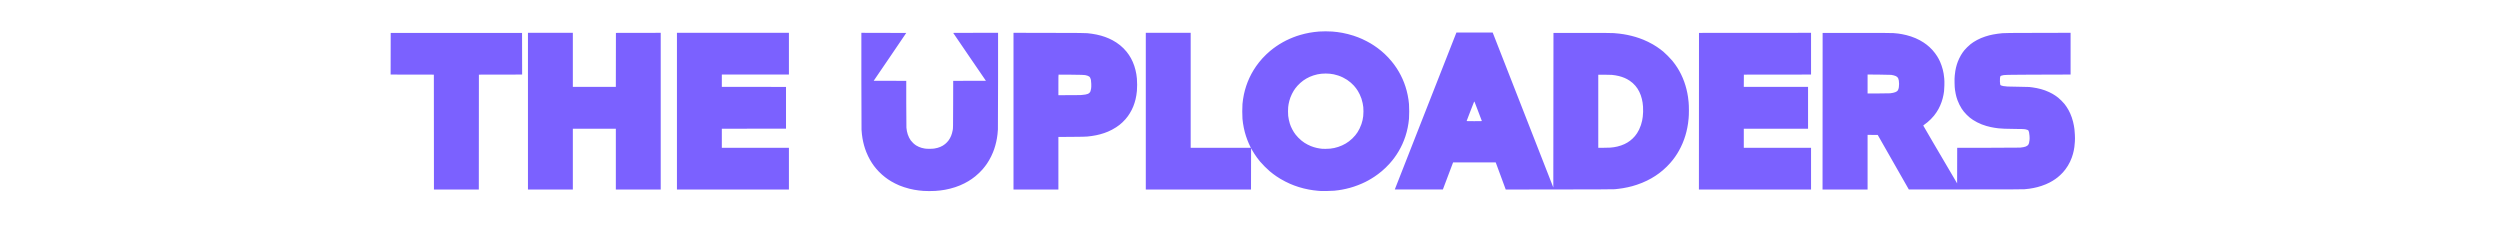
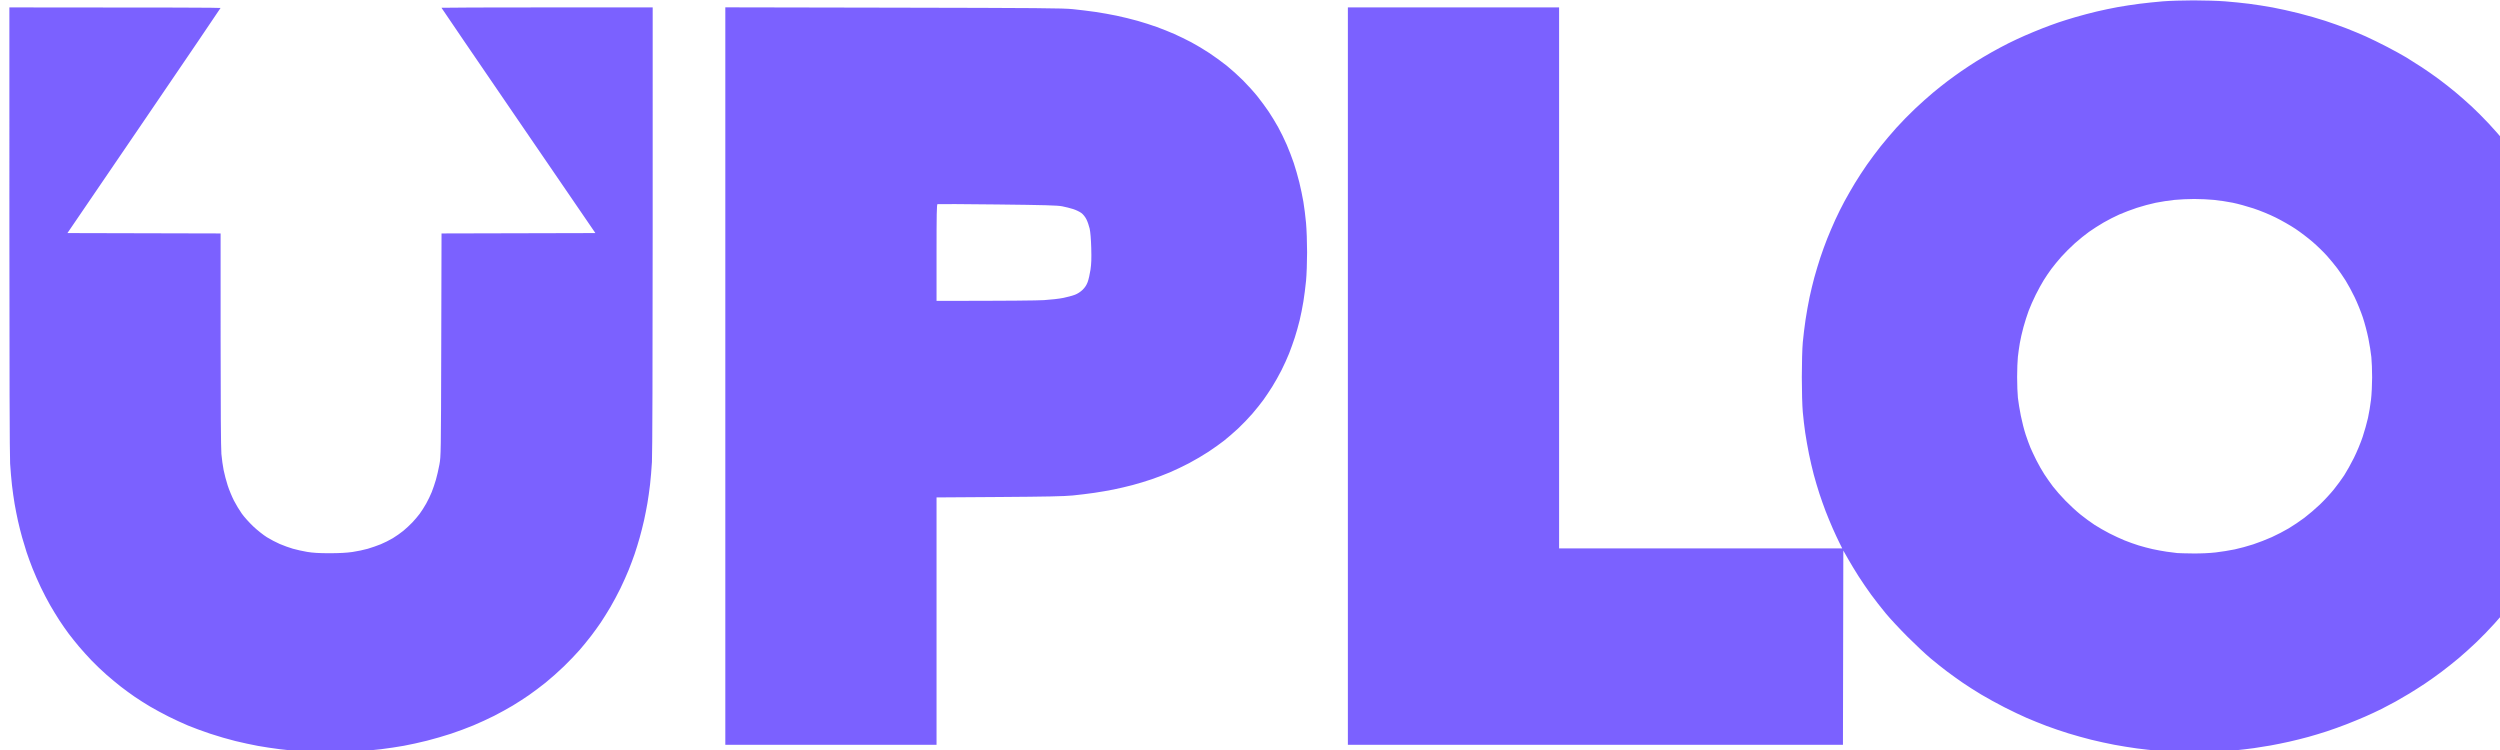
- <svg xmlns="http://www.w3.org/2000/svg" width="240" height="24" viewBox="0 -50 2750 400">
+ <svg xmlns="http://www.w3.org/2000/svg" width="100" height="24" viewBox="750 0 850 255" style="width: 100px !important; height: auto !important;">
  <path id="Shape" fill="#7b61ff" fill-rule="evenodd" stroke="none" d="M 753.189 2.52 C 808.846 2.52 824.997 2.605 824.988 2.709 C 824.979 2.813 813.261 20.076 798.949 41.071 L 772.926 79.244 L 798.966 79.308 L 825.005 79.372 L 825.008 115.34 C 825.009 138.048 825.107 152.422 825.272 154.331 C 825.416 155.994 825.761 158.483 826.041 159.864 C 826.32 161.244 826.937 163.577 827.413 165.049 C 827.889 166.521 828.842 168.831 829.53 170.183 C 830.218 171.535 831.438 173.553 832.24 174.668 C 833.042 175.784 834.792 177.73 836.127 178.994 C 837.463 180.257 839.529 181.898 840.719 182.64 C 841.909 183.381 843.892 184.423 845.126 184.955 C 846.361 185.487 848.359 186.209 849.568 186.56 C 850.777 186.91 852.974 187.399 854.45 187.646 C 856.383 187.969 858.507 188.094 862.047 188.094 C 865.34 188.094 867.917 187.954 869.859 187.67 C 871.453 187.436 873.777 186.948 875.025 186.584 C 876.272 186.221 878.256 185.531 879.434 185.053 C 880.612 184.574 882.466 183.645 883.554 182.989 C 884.642 182.332 886.256 181.199 887.14 180.471 C 888.025 179.742 889.387 178.475 890.168 177.655 C 890.949 176.835 892.077 175.511 892.674 174.712 C 893.272 173.913 894.272 172.346 894.898 171.228 C 895.523 170.111 896.375 168.346 896.789 167.307 C 897.204 166.268 897.839 164.397 898.201 163.15 C 898.563 161.902 899.099 159.578 899.393 157.984 C 899.919 155.131 899.928 154.508 900.024 117.23 L 900.12 79.372 L 926.277 79.308 L 952.433 79.244 L 926.265 41.005 C 911.873 19.973 900.097 2.71 900.097 2.642 C 900.097 2.575 916.256 2.52 936.005 2.52 L 971.914 2.52 L 971.91 77.669 C 971.908 123.769 971.811 154.467 971.659 157.083 C 971.523 159.428 971.233 162.886 971.015 164.768 C 970.797 166.649 970.395 169.493 970.121 171.087 C 969.847 172.68 969.335 175.288 968.982 176.882 C 968.63 178.476 967.958 181.14 967.49 182.803 C 967.022 184.466 966.252 186.961 965.78 188.346 C 965.307 189.732 964.395 192.173 963.752 193.771 C 963.109 195.368 961.841 198.198 960.935 200.059 C 960.029 201.921 958.482 204.809 957.497 206.478 C 956.511 208.146 955.057 210.476 954.265 211.654 C 953.473 212.831 952.002 214.869 950.995 216.182 C 949.989 217.495 948.233 219.649 947.093 220.97 C 945.952 222.29 943.558 224.788 941.772 226.522 C 939.986 228.255 937.158 230.768 935.488 232.105 C 933.817 233.443 931.265 235.357 929.818 236.358 C 928.37 237.36 925.898 238.956 924.324 239.905 C 922.75 240.854 919.91 242.418 918.012 243.381 C 916.115 244.343 912.924 245.812 910.921 246.645 C 908.918 247.478 905.521 248.742 903.373 249.454 C 901.225 250.165 897.54 251.236 895.183 251.833 C 892.827 252.429 889.256 253.214 887.246 253.576 C 885.236 253.938 881.778 254.456 879.56 254.727 C 877.343 254.999 873.658 255.339 871.371 255.484 C 869.084 255.629 864.662 255.731 861.543 255.711 C 858.425 255.692 854.399 255.578 852.598 255.459 C 850.796 255.339 847.493 255.016 845.259 254.742 C 843.024 254.467 839.622 253.955 837.699 253.604 C 835.776 253.253 832.341 252.512 830.066 251.957 C 827.79 251.402 823.929 250.281 821.484 249.465 C 819.04 248.649 815.639 247.396 813.926 246.681 C 812.213 245.965 809.244 244.594 807.327 243.634 C 805.41 242.674 802.566 241.134 801.005 240.212 C 799.445 239.29 797.091 237.795 795.775 236.89 C 794.458 235.985 792.36 234.451 791.113 233.483 C 789.866 232.514 787.654 230.679 786.199 229.406 C 784.744 228.133 782.476 225.967 781.159 224.594 C 779.843 223.221 777.908 221.08 776.861 219.836 C 775.813 218.592 774.267 216.663 773.425 215.549 C 772.583 214.435 771.157 212.394 770.257 211.014 C 769.356 209.633 767.904 207.257 767.03 205.732 C 766.155 204.208 764.73 201.475 763.863 199.658 C 762.995 197.842 761.729 194.951 761.048 193.233 C 760.367 191.515 759.46 189.033 759.032 187.717 C 758.605 186.4 757.919 184.132 757.508 182.677 C 757.098 181.222 756.471 178.728 756.116 177.134 C 755.761 175.54 755.245 172.932 754.971 171.339 C 754.696 169.745 754.295 166.91 754.079 165.039 C 753.864 163.169 753.576 159.824 753.439 157.606 C 753.285 155.112 753.19 124.774 753.19 78.047 L 753.189 2.52 Z M 1376.73 187.195 L 1376.603 253.228 L 1292.44 253.228 L 1208.277 253.228 L 1208.277 127.874 L 1208.277 2.52 L 1244.185 2.52 L 1280.094 2.52 L 1280.094 94.488 L 1280.094 186.457 L 1328.226 186.457 L 1376.358 186.457 L 1375.382 184.504 C 1374.844 183.43 1373.824 181.233 1373.114 179.623 C 1372.404 178.013 1371.327 175.405 1370.721 173.828 C 1370.115 172.251 1369.156 169.543 1368.589 167.811 C 1368.022 166.079 1367.165 163.187 1366.684 161.386 C 1366.203 159.584 1365.467 156.409 1365.046 154.331 C 1364.626 152.252 1364.056 149.02 1363.779 147.15 C 1363.502 145.279 1363.128 142.104 1362.948 140.094 C 1362.76 138.002 1362.619 132.942 1362.619 128.252 C 1362.619 123.558 1362.759 118.504 1362.948 116.409 C 1363.128 114.4 1363.552 110.921 1363.889 108.678 C 1364.226 106.436 1364.838 103.013 1365.249 101.072 C 1365.661 99.131 1366.395 96.091 1366.88 94.315 C 1367.366 92.539 1368.265 89.556 1368.879 87.685 C 1369.493 85.814 1370.562 82.866 1371.254 81.134 C 1371.947 79.402 1373.184 76.51 1374.005 74.709 C 1374.825 72.907 1376.244 70.06 1377.158 68.381 C 1378.073 66.702 1379.648 63.959 1380.659 62.285 C 1381.669 60.611 1383.511 57.789 1384.751 56.014 C 1385.991 54.24 1388.089 51.427 1389.412 49.764 C 1390.736 48.101 1393.143 45.265 1394.76 43.462 C 1396.377 41.658 1399.219 38.752 1401.075 37.004 C 1402.931 35.256 1405.64 32.832 1407.095 31.617 C 1408.55 30.402 1410.818 28.596 1412.135 27.602 C 1413.451 26.609 1415.606 25.053 1416.922 24.146 C 1418.239 23.238 1420.45 21.784 1421.836 20.915 C 1423.222 20.046 1425.66 18.602 1427.254 17.706 C 1428.848 16.81 1431.342 15.479 1432.798 14.747 C 1434.253 14.016 1436.804 12.824 1438.467 12.098 C 1440.13 11.372 1442.795 10.267 1444.389 9.643 C 1445.983 9.019 1448.421 8.121 1449.807 7.647 C 1451.193 7.174 1453.889 6.333 1455.798 5.779 C 1457.707 5.225 1460.882 4.388 1462.854 3.919 C 1464.825 3.45 1468.025 2.778 1469.966 2.425 C 1471.906 2.073 1475.251 1.56 1477.399 1.286 C 1479.547 1.013 1483.119 0.639 1485.337 0.457 C 1487.554 0.275 1492.26 0.126 1495.794 0.126 C 1499.328 0.126 1504.148 0.274 1506.504 0.455 C 1508.86 0.635 1512.545 1.008 1514.693 1.283 C 1516.841 1.558 1520.426 2.119 1522.66 2.529 C 1524.893 2.94 1528.932 3.835 1531.636 4.519 C 1534.34 5.202 1538.352 6.351 1540.553 7.072 C 1542.753 7.792 1546.085 8.979 1547.956 9.708 C 1549.827 10.437 1552.718 11.644 1554.381 12.391 C 1556.044 13.137 1559.304 14.735 1561.626 15.94 C 1563.947 17.146 1566.895 18.769 1568.177 19.548 C 1569.459 20.326 1571.812 21.818 1573.406 22.862 C 1575 23.907 1577.608 25.726 1579.202 26.906 C 1580.796 28.085 1583.347 30.092 1584.872 31.366 C 1586.396 32.64 1588.861 34.807 1590.35 36.18 C 1591.838 37.553 1594.432 40.151 1596.113 41.953 C 1597.795 43.754 1600.197 46.476 1601.451 48 C 1602.705 49.524 1604.669 52.036 1605.815 53.581 C 1606.961 55.126 1608.75 57.701 1609.79 59.303 C 1610.83 60.904 1612.348 63.382 1613.165 64.808 C 1613.981 66.235 1615.342 68.732 1616.189 70.357 C 1617.036 71.983 1618.341 74.704 1619.09 76.404 C 1619.838 78.105 1620.975 80.857 1621.616 82.52 C 1622.258 84.183 1623.233 86.961 1623.784 88.693 C 1624.335 90.425 1625.181 93.317 1625.665 95.118 C 1626.148 96.92 1626.887 100.094 1627.306 102.173 C 1627.725 104.252 1628.292 107.495 1628.564 109.38 C 1628.837 111.265 1629.21 114.44 1629.393 116.435 C 1629.587 118.552 1629.725 123.473 1629.725 128.252 C 1629.725 132.902 1629.586 137.965 1629.403 139.969 C 1629.225 141.909 1628.85 145.083 1628.57 147.024 C 1628.289 148.964 1627.724 152.195 1627.314 154.203 C 1626.904 156.212 1626.167 159.387 1625.677 161.258 C 1625.187 163.13 1624.322 166.079 1623.754 167.811 C 1623.186 169.543 1622.126 172.491 1621.398 174.362 C 1620.67 176.233 1619.484 179.068 1618.763 180.661 C 1618.041 182.255 1616.76 184.863 1615.916 186.457 C 1615.071 188.05 1613.685 190.545 1612.836 192 C 1611.987 193.455 1610.479 195.872 1609.485 197.37 C 1608.491 198.868 1606.864 201.193 1605.87 202.535 C 1604.875 203.878 1603.348 205.862 1602.475 206.944 C 1601.603 208.027 1599.635 210.316 1598.102 212.03 C 1596.569 213.745 1593.872 216.531 1592.109 218.221 C 1590.346 219.911 1587.599 222.391 1586.006 223.733 C 1584.412 225.074 1581.747 227.194 1580.084 228.443 C 1578.421 229.693 1575.869 231.506 1574.414 232.473 C 1572.959 233.441 1570.634 234.919 1569.249 235.759 C 1567.863 236.599 1565.708 237.853 1564.461 238.546 C 1563.213 239.24 1561.059 240.375 1559.673 241.069 C 1558.287 241.763 1555.792 242.924 1554.129 243.65 C 1552.466 244.375 1549.575 245.563 1547.704 246.29 C 1545.833 247.016 1542.884 248.076 1541.152 248.644 C 1539.42 249.212 1536.585 250.069 1534.852 250.547 C 1533.12 251.026 1530.172 251.761 1528.301 252.181 C 1526.43 252.602 1523.595 253.177 1522.001 253.461 C 1520.407 253.744 1517.856 254.152 1516.331 254.368 C 1514.807 254.584 1511.859 254.93 1509.78 255.137 C 1507.639 255.349 1502.503 255.551 1497.936 255.601 C 1493.501 255.649 1489.192 255.648 1488.361 255.598 C 1487.529 255.547 1485.375 255.384 1483.573 255.236 C 1481.771 255.087 1478.596 254.737 1476.517 254.458 C 1474.438 254.179 1470.98 253.62 1468.832 253.215 C 1466.684 252.811 1463.168 252.042 1461.02 251.507 C 1458.872 250.972 1455.357 249.992 1453.208 249.329 C 1451.06 248.667 1447.715 247.525 1445.775 246.793 C 1443.835 246.06 1440.83 244.848 1439.097 244.099 C 1437.365 243.351 1433.963 241.728 1431.538 240.493 C 1429.112 239.257 1425.54 237.295 1423.6 236.132 C 1421.66 234.968 1418.825 233.16 1417.3 232.113 C 1415.776 231.066 1413.395 229.357 1412.009 228.316 C 1410.623 227.274 1408.128 225.287 1406.465 223.899 C 1404.802 222.511 1401.279 219.216 1398.636 216.577 C 1395.994 213.939 1392.612 210.306 1391.121 208.504 C 1389.63 206.702 1387.4 203.842 1386.164 202.148 C 1384.929 200.454 1383.028 197.676 1381.94 195.975 C 1380.851 194.274 1379.234 191.602 1378.346 190.038 L 1376.73 187.195 Z M 69.297 253.228 L 69.17 69.417 L 34.584 69.353 L -0.002 69.29 L 0.062 35.968 L 0.126 2.646 L 105.205 2.646 L 210.283 2.646 L 210.347 35.968 L 210.411 69.29 L 175.825 69.353 L 141.239 69.417 L 141.175 161.323 L 141.112 253.228 L 105.205 253.228 L 69.297 253.228 Z M 219.733 253.228 L 219.733 2.52 L 255.641 2.52 L 291.549 2.52 L 291.549 45.732 L 291.549 88.945 L 325.944 88.945 L 360.34 88.945 L 360.404 45.795 L 360.467 2.646 L 396.312 2.582 L 432.158 2.518 L 432.158 127.873 L 432.158 253.228 L 396.249 253.228 L 360.341 253.228 L 360.341 204.598 L 360.341 155.969 L 325.945 155.969 L 291.549 155.969 L 291.549 204.598 L 291.549 253.228 L 255.641 253.228 L 219.733 253.228 Z M 458.112 253.228 L 458.112 2.52 L 547.694 2.52 L 637.275 2.52 L 637.275 35.906 L 637.275 69.291 L 583.602 69.291 L 529.928 69.291 L 529.928 79.118 L 529.928 88.944 L 581.271 89.007 L 632.613 89.071 L 632.613 122.457 L 632.613 155.843 L 581.271 155.906 L 529.928 155.97 L 529.928 171.213 L 529.928 186.457 L 583.602 186.457 L 637.275 186.457 L 637.275 219.843 L 637.275 253.228 L 547.694 253.228 L 458.112 253.228 Z M 996.608 253.228 L 996.608 2.495 L 1053.746 2.604 C 1103.58 2.7 1111.384 2.765 1114.79 3.114 C 1116.938 3.334 1120.34 3.752 1122.35 4.042 C 1124.359 4.333 1127.648 4.916 1129.657 5.338 C 1131.667 5.759 1134.872 6.545 1136.781 7.084 C 1138.689 7.623 1141.637 8.566 1143.332 9.181 C 1145.027 9.795 1147.688 10.861 1149.244 11.549 C 1150.8 12.237 1153.408 13.506 1155.04 14.37 C 1156.671 15.233 1159.448 16.895 1161.21 18.063 C 1162.972 19.23 1165.636 21.169 1167.131 22.372 C 1168.626 23.574 1171.1 25.807 1172.629 27.334 C 1174.159 28.861 1176.383 31.331 1177.572 32.823 C 1178.761 34.314 1180.472 36.639 1181.375 37.988 C 1182.277 39.337 1183.708 41.689 1184.556 43.215 C 1185.404 44.741 1186.719 47.424 1187.477 49.178 C 1188.236 50.931 1189.318 53.747 1189.883 55.435 C 1190.447 57.122 1191.293 60.07 1191.763 61.985 C 1192.234 63.899 1192.857 66.881 1193.149 68.61 C 1193.441 70.339 1193.846 73.553 1194.048 75.751 C 1194.251 77.961 1194.414 82.451 1194.412 85.795 C 1194.409 89.121 1194.248 93.487 1194.053 95.496 C 1193.858 97.506 1193.453 100.67 1193.152 102.528 C 1192.852 104.386 1192.274 107.278 1191.867 108.953 C 1191.46 110.629 1190.722 113.247 1190.226 114.772 C 1189.731 116.296 1188.858 118.734 1188.286 120.189 C 1187.713 121.644 1186.545 124.213 1185.689 125.899 C 1184.833 127.584 1183.432 130.078 1182.576 131.442 C 1181.72 132.806 1180.377 134.816 1179.592 135.91 C 1178.807 137.004 1177.119 139.118 1175.842 140.607 C 1174.564 142.096 1172.345 144.402 1170.911 145.732 C 1169.476 147.062 1167.347 148.904 1166.178 149.825 C 1165.01 150.746 1162.636 152.437 1160.904 153.582 C 1159.171 154.727 1156.173 156.491 1154.241 157.501 C 1152.309 158.511 1149.418 159.893 1147.816 160.573 C 1146.213 161.252 1143.428 162.315 1141.627 162.934 C 1139.825 163.553 1136.877 164.448 1135.075 164.923 C 1133.273 165.398 1130.4 166.071 1128.689 166.418 C 1126.978 166.766 1123.986 167.283 1122.039 167.568 C 1120.092 167.852 1116.786 168.255 1114.692 168.463 C 1111.801 168.749 1105.773 168.875 1089.654 168.983 L 1068.424 169.126 L 1068.424 211.177 L 1068.424 253.228 L 1032.516 253.228 L 996.608 253.228 Z M 1705.303 2.016 L 1763.285 2.016 L 1772.056 24.434 C 1776.88 36.764 1785.512 58.823 1791.238 73.453 C 1796.964 88.083 1814.844 133.783 1830.971 175.008 L 1860.293 249.963 L 1860.419 126.304 L 1860.545 2.646 L 1906.407 2.646 C 1941.632 2.646 1953.35 2.722 1956.93 2.975 C 1959.494 3.156 1963.406 3.519 1965.624 3.78 C 1967.841 4.042 1971.073 4.485 1972.806 4.766 C 1974.538 5.046 1977.316 5.554 1978.979 5.894 C 1980.642 6.234 1983.647 6.925 1985.657 7.43 C 1987.667 7.934 1990.558 8.724 1992.083 9.185 C 1993.607 9.645 1996.328 10.539 1998.13 11.17 C 1999.932 11.801 2002.823 12.9 2004.556 13.613 C 2006.288 14.325 2009.577 15.81 2011.864 16.914 C 2014.15 18.018 2017.609 19.841 2019.549 20.966 C 2021.489 22.091 2024.381 23.884 2025.975 24.951 C 2027.569 26.017 2030.007 27.738 2031.392 28.775 C 2032.778 29.811 2034.99 31.548 2036.306 32.634 C 2037.623 33.72 2040.863 36.771 2043.507 39.414 C 2046.151 42.058 2049.422 45.581 2050.776 47.244 C 2052.13 48.907 2054.162 51.571 2055.292 53.163 C 2056.422 54.756 2058.049 57.164 2058.907 58.516 C 2059.765 59.867 2061.085 62.079 2061.84 63.431 C 2062.595 64.783 2063.841 67.146 2064.608 68.682 C 2065.375 70.217 2066.619 72.938 2067.372 74.729 C 2068.126 76.519 2069.21 79.288 2069.781 80.882 C 2070.352 82.476 2071.211 85.083 2071.69 86.677 C 2072.168 88.271 2072.918 90.992 2073.355 92.724 C 2073.793 94.457 2074.427 97.291 2074.764 99.024 C 2075.102 100.756 2075.596 103.647 2075.863 105.449 C 2076.129 107.25 2076.552 110.935 2076.801 113.638 C 2077.124 117.136 2077.254 120.837 2077.254 126.488 C 2077.254 132.139 2077.124 135.84 2076.801 139.339 C 2076.552 142.041 2076.13 145.732 2075.865 147.542 C 2075.6 149.351 2075.087 152.356 2074.727 154.219 C 2074.366 156.082 2073.73 158.967 2073.313 160.63 C 2072.896 162.293 2072.169 164.957 2071.697 166.551 C 2071.225 168.145 2070.335 170.866 2069.719 172.598 C 2069.104 174.331 2067.984 177.222 2067.23 179.024 C 2066.477 180.825 2065.164 183.696 2064.314 185.403 C 2063.463 187.11 2062.158 189.604 2061.414 190.946 C 2060.669 192.288 2059.381 194.472 2058.551 195.799 C 2057.721 197.126 2056.217 199.394 2055.208 200.838 C 2054.198 202.283 2052.575 204.485 2051.6 205.732 C 2050.625 206.98 2048.726 209.247 2047.381 210.772 C 2046.036 212.296 2043.589 214.891 2041.944 216.539 C 2040.298 218.187 2037.478 220.787 2035.676 222.318 C 2033.875 223.848 2031.096 226.072 2029.501 227.259 C 2027.906 228.446 2025.185 230.341 2023.453 231.47 C 2021.722 232.598 2018.888 234.328 2017.155 235.314 C 2015.423 236.299 2012.27 237.958 2010.149 239 C 2008.028 240.042 2004.499 241.626 2002.307 242.52 C 2000.114 243.414 1996.433 244.775 1994.127 245.545 C 1991.821 246.315 1988.502 247.337 1986.753 247.817 C 1985.003 248.296 1981.802 249.08 1979.638 249.559 C 1977.474 250.038 1974.002 250.712 1971.924 251.058 C 1969.845 251.403 1966.556 251.867 1964.616 252.088 C 1962.676 252.31 1959.954 252.614 1958.568 252.765 C 1956.822 252.955 1929.678 253.07 1870.11 253.141 L 1784.171 253.242 L 1776.898 233.519 C 1772.898 222.671 1769.293 212.917 1768.887 211.843 L 1768.148 209.89 L 1734.048 209.89 L 1699.948 209.89 L 1699.3 211.591 C 1698.944 212.526 1695.271 222.249 1691.138 233.197 L 1683.623 253.102 L 1645.146 253.166 C 1623.983 253.201 1606.669 253.185 1606.669 253.129 C 1606.669 253.074 1627.073 201.083 1652.012 137.595 C 1676.951 74.107 1699.143 17.629 1701.329 12.089 L 1705.303 2.016 Z M 2093.255 253.228 L 2093.381 2.646 L 2183.026 2.582 L 2272.67 2.519 L 2272.67 35.905 L 2272.67 69.29 L 2218.934 69.354 L 2165.198 69.417 L 2165.132 79.181 L 2165.066 88.945 L 2216.474 88.945 L 2267.882 88.945 L 2267.882 122.457 L 2267.882 155.969 L 2216.477 155.969 L 2165.072 155.969 L 2165.072 171.213 L 2165.072 186.457 L 2218.871 186.457 L 2272.67 186.457 L 2272.67 219.843 L 2272.67 253.228 L 2182.962 253.228 L 2093.255 253.228 Z M 2291.064 253.228 L 2291.191 2.646 L 2345.494 2.646 C 2385.847 2.646 2400.963 2.725 2404.333 2.956 C 2406.828 3.126 2410.23 3.445 2411.893 3.665 C 2413.556 3.884 2416.448 4.345 2418.318 4.688 C 2420.189 5.032 2423.299 5.705 2425.228 6.185 C 2427.157 6.664 2430.439 7.625 2432.521 8.321 C 2434.604 9.017 2437.902 10.263 2439.849 11.09 C 2441.797 11.918 2444.865 13.398 2446.667 14.381 C 2448.469 15.363 2451.19 16.987 2452.715 17.99 C 2454.239 18.993 2456.45 20.561 2457.628 21.475 C 2458.806 22.389 2460.848 24.109 2462.164 25.298 C 2463.481 26.486 2465.561 28.566 2466.787 29.918 C 2468.012 31.271 2469.946 33.625 2471.083 35.15 C 2472.22 36.674 2473.781 38.942 2474.551 40.189 C 2475.322 41.436 2476.408 43.307 2476.964 44.346 C 2477.52 45.386 2478.497 47.386 2479.133 48.791 C 2479.77 50.197 2480.811 52.861 2481.446 54.713 C 2482.081 56.564 2482.982 59.553 2483.448 61.354 C 2483.913 63.156 2484.534 66.047 2484.828 67.78 C 2485.122 69.512 2485.545 72.887 2485.767 75.28 C 2486.082 78.662 2486.137 81.16 2486.015 86.493 C 2485.928 90.267 2485.689 94.602 2485.483 96.126 C 2485.277 97.65 2484.873 100.145 2484.586 101.669 C 2484.299 103.194 2483.735 105.688 2483.332 107.213 C 2482.929 108.737 2482.154 111.304 2481.61 112.916 C 2481.066 114.529 2480.031 117.176 2479.312 118.799 C 2478.592 120.423 2477.377 122.902 2476.613 124.308 C 2475.848 125.715 2474.396 128.113 2473.385 129.638 C 2472.375 131.162 2470.599 133.6 2469.438 135.054 C 2468.279 136.509 2465.972 139.046 2464.313 140.693 C 2462.654 142.34 2460.209 144.569 2458.879 145.645 C 2457.55 146.721 2455.506 148.274 2454.336 149.096 C 2453.167 149.918 2452.225 150.752 2452.243 150.949 C 2452.261 151.146 2459.427 163.471 2468.169 178.338 C 2476.91 193.205 2489.086 213.917 2495.225 224.364 L 2506.388 243.36 L 2506.452 214.908 L 2506.516 186.457 L 2555.337 186.454 C 2586.901 186.452 2605.228 186.359 2607.183 186.19 C 2608.845 186.047 2611.227 185.72 2612.474 185.464 C 2613.722 185.208 2615.398 184.75 2616.199 184.447 C 2617.001 184.143 2618.133 183.531 2618.716 183.086 C 2619.299 182.642 2620.034 181.896 2620.349 181.429 C 2620.663 180.962 2621.15 179.839 2621.429 178.934 C 2621.709 178.029 2622.067 175.912 2622.226 174.229 C 2622.445 171.904 2622.442 170.232 2622.215 167.272 C 2622.05 165.128 2621.732 162.644 2621.508 161.75 C 2621.284 160.857 2620.892 159.71 2620.635 159.201 C 2620.261 158.457 2619.895 158.173 2618.765 157.751 C 2617.992 157.461 2616.431 157.042 2615.295 156.819 C 2613.612 156.488 2610.972 156.397 2601.009 156.329 C 2594.287 156.283 2585.896 156.122 2582.362 155.971 C 2578.828 155.82 2574.462 155.53 2572.66 155.326 C 2570.859 155.122 2568.012 154.733 2566.333 154.461 C 2564.655 154.189 2561.877 153.67 2560.16 153.307 C 2558.442 152.944 2555.318 152.154 2553.218 151.552 C 2551.116 150.949 2547.771 149.815 2545.784 149.031 C 2543.796 148.248 2540.463 146.732 2538.377 145.662 C 2536.291 144.592 2533.286 142.854 2531.699 141.801 C 2530.113 140.747 2527.851 139.113 2526.673 138.17 C 2525.495 137.227 2523.283 135.205 2521.758 133.677 C 2520.233 132.148 2518.192 129.9 2517.222 128.681 C 2516.252 127.462 2514.686 125.308 2513.74 123.894 C 2512.794 122.48 2511.14 119.557 2510.065 117.399 C 2508.989 115.24 2507.629 112.122 2507.042 110.469 C 2506.455 108.817 2505.704 106.536 2505.374 105.401 C 2505.044 104.265 2504.479 101.941 2504.117 100.235 C 2503.755 98.529 2503.23 95.49 2502.951 93.48 C 2502.587 90.86 2502.403 87.796 2502.301 82.646 C 2502.19 76.99 2502.25 74.508 2502.584 70.96 C 2502.818 68.482 2503.236 65.137 2503.513 63.527 C 2503.79 61.916 2504.253 59.578 2504.542 58.331 C 2504.831 57.083 2505.396 54.986 2505.798 53.669 C 2506.201 52.353 2506.933 50.198 2507.425 48.882 C 2507.917 47.565 2508.938 45.184 2509.694 43.591 C 2510.45 41.997 2511.708 39.616 2512.489 38.299 C 2513.271 36.983 2514.506 35.055 2515.234 34.016 C 2515.962 32.976 2517.207 31.332 2518 30.362 C 2518.792 29.392 2520.813 27.231 2522.49 25.56 C 2524.167 23.888 2526.616 21.688 2527.933 20.671 C 2529.249 19.653 2531.404 18.112 2532.72 17.247 C 2534.037 16.382 2536.532 14.921 2538.264 14.001 C 2539.997 13.081 2542.831 11.723 2544.564 10.983 C 2546.296 10.243 2549.358 9.101 2551.367 8.446 C 2553.377 7.791 2556.269 6.933 2557.793 6.539 C 2559.318 6.144 2562.039 5.539 2563.841 5.193 C 2565.643 4.848 2568.818 4.328 2570.898 4.039 C 2572.978 3.749 2576.55 3.335 2578.836 3.117 C 2582.409 2.777 2590.355 2.706 2635.468 2.606 L 2687.944 2.49 L 2687.944 35.891 L 2687.944 69.291 L 2663.439 69.319 C 2649.96 69.335 2626.403 69.436 2611.088 69.545 C 2587.687 69.71 2582.902 69.804 2581.102 70.131 C 2579.924 70.345 2578.297 70.719 2577.486 70.961 C 2576.582 71.232 2575.87 71.618 2575.645 71.961 C 2575.444 72.269 2575.154 73.523 2575.002 74.748 C 2574.843 76.025 2574.787 78.483 2574.87 80.504 C 2574.95 82.444 2575.155 84.527 2575.325 85.134 C 2575.594 86.086 2575.788 86.303 2576.764 86.735 C 2577.385 87.009 2578.926 87.448 2580.19 87.708 C 2581.454 87.969 2584.529 88.301 2587.024 88.446 C 2589.518 88.591 2597.853 88.759 2605.545 88.82 C 2613.237 88.882 2620.551 89.048 2621.798 89.189 C 2623.045 89.33 2625.427 89.624 2627.09 89.842 C 2628.752 90.061 2631.759 90.569 2633.77 90.973 C 2635.781 91.377 2638.843 92.095 2640.575 92.57 C 2642.307 93.044 2645.197 93.965 2646.998 94.615 C 2648.799 95.266 2651.746 96.493 2653.548 97.343 C 2655.35 98.193 2657.788 99.439 2658.966 100.11 C 2660.144 100.782 2662.185 102.054 2663.502 102.938 C 2664.818 103.821 2666.859 105.311 2668.037 106.247 C 2669.215 107.183 2671.605 109.371 2673.348 111.109 C 2675.091 112.846 2677.283 115.232 2678.219 116.409 C 2679.154 117.587 2680.634 119.628 2681.507 120.945 C 2682.38 122.261 2683.729 124.467 2684.505 125.845 C 2685.281 127.224 2686.529 129.719 2687.279 131.389 C 2688.028 133.059 2689.168 135.943 2689.81 137.799 C 2690.453 139.654 2691.368 142.716 2691.843 144.602 C 2692.317 146.488 2692.944 149.361 2693.235 150.986 C 2693.525 152.611 2693.925 155.219 2694.122 156.781 C 2694.32 158.344 2694.62 162.249 2694.79 165.46 C 2695.031 170.025 2695.033 172.443 2694.798 176.547 C 2694.632 179.433 2694.275 183.326 2694.004 185.197 C 2693.734 187.068 2693.277 189.732 2692.99 191.118 C 2692.703 192.504 2692.126 194.871 2691.708 196.377 C 2691.291 197.884 2690.43 200.548 2689.797 202.298 C 2689.164 204.048 2687.942 206.954 2687.082 208.756 C 2686.222 210.557 2684.698 213.384 2683.694 215.037 C 2682.69 216.691 2680.921 219.298 2679.762 220.833 C 2678.604 222.367 2676.767 224.608 2675.681 225.812 C 2674.595 227.017 2672.63 228.99 2671.313 230.198 C 2669.997 231.405 2668.182 232.981 2667.281 233.699 C 2666.381 234.417 2664.68 235.684 2663.502 236.514 C 2662.324 237.345 2660.288 238.669 2658.979 239.457 C 2657.669 240.246 2655.401 241.501 2653.939 242.247 C 2652.477 242.994 2649.892 244.187 2648.194 244.899 C 2646.497 245.612 2643.436 246.753 2641.391 247.435 C 2639.346 248.118 2636.323 249.017 2634.672 249.433 C 2633.021 249.85 2630.244 250.474 2628.498 250.821 C 2626.753 251.168 2623.768 251.676 2621.863 251.95 C 2619.959 252.224 2616.501 252.595 2614.178 252.775 C 2610.823 253.035 2591.353 253.102 2519.52 253.102 L 2429.085 253.102 L 2404.233 209.512 L 2379.382 165.921 L 2371.258 165.855 L 2363.133 165.788 L 2363.133 209.508 L 2363.133 253.228 L 2327.099 253.228 L 2291.064 253.228 Z M 1495.668 188.176 C 1498.23 188.202 1501.32 188.062 1503.354 187.826 C 1505.225 187.609 1508.116 187.146 1509.78 186.797 C 1511.443 186.447 1514.278 185.676 1516.079 185.083 C 1517.881 184.491 1520.73 183.384 1522.411 182.624 C 1524.092 181.864 1526.672 180.525 1528.146 179.647 C 1529.619 178.77 1532.001 177.168 1533.439 176.089 C 1534.877 175.009 1537.265 172.969 1538.745 171.557 C 1540.224 170.144 1542.356 167.844 1543.483 166.447 C 1544.609 165.049 1546.197 162.885 1547.012 161.638 C 1547.827 160.391 1549.316 157.719 1550.322 155.701 C 1551.328 153.682 1552.672 150.451 1553.31 148.52 C 1553.948 146.588 1554.761 143.697 1555.116 142.094 C 1555.471 140.491 1555.932 137.714 1556.142 135.922 C 1556.352 134.13 1556.523 130.72 1556.523 128.343 C 1556.523 125.966 1556.405 122.848 1556.261 121.413 C 1556.116 119.977 1555.661 117.121 1555.249 115.066 C 1554.837 113.01 1553.984 109.778 1553.352 107.884 C 1552.72 105.991 1551.474 102.922 1550.583 101.065 C 1549.691 99.209 1548.312 96.66 1547.518 95.401 C 1546.724 94.143 1545.438 92.261 1544.66 91.218 C 1543.882 90.176 1542.322 88.282 1541.192 87.009 C 1540.062 85.737 1537.862 83.599 1536.302 82.257 C 1534.743 80.916 1532.123 78.92 1530.481 77.822 C 1528.84 76.724 1525.814 74.992 1523.757 73.974 C 1521.555 72.883 1518.413 71.594 1516.111 70.838 C 1513.962 70.131 1510.808 69.27 1509.102 68.923 C 1507.396 68.577 1504.582 68.149 1502.85 67.973 C 1501.118 67.797 1498.056 67.654 1496.046 67.654 C 1494.037 67.654 1490.976 67.798 1489.244 67.974 C 1487.512 68.151 1484.678 68.586 1482.944 68.942 C 1481.211 69.298 1478.319 70.076 1476.517 70.67 C 1474.716 71.264 1472.041 72.279 1470.573 72.924 C 1469.105 73.57 1466.694 74.802 1465.215 75.663 C 1463.736 76.524 1461.517 77.943 1460.285 78.817 C 1459.052 79.691 1456.877 81.448 1455.452 82.722 C 1454.026 83.997 1451.956 86.06 1450.852 87.307 C 1449.748 88.554 1448.227 90.406 1447.473 91.422 C 1446.719 92.438 1445.541 94.176 1444.854 95.283 C 1444.167 96.39 1442.944 98.62 1442.137 100.239 C 1441.33 101.857 1440.253 104.299 1439.743 105.666 C 1439.233 107.032 1438.439 109.527 1437.977 111.211 C 1437.516 112.894 1436.957 115.348 1436.736 116.663 C 1436.515 117.979 1436.22 120.076 1436.08 121.323 C 1435.94 122.57 1435.825 125.664 1435.823 128.199 C 1435.822 130.734 1435.941 133.908 1436.087 135.254 C 1436.233 136.6 1436.681 139.345 1437.083 141.354 C 1437.485 143.364 1438.227 146.255 1438.732 147.78 C 1439.236 149.304 1439.969 151.306 1440.359 152.228 C 1440.75 153.15 1441.659 155.077 1442.379 156.511 C 1443.098 157.945 1444.311 160.077 1445.074 161.249 C 1445.837 162.421 1447.152 164.291 1447.998 165.406 C 1448.842 166.521 1450.729 168.665 1452.19 170.171 C 1453.651 171.676 1455.98 173.823 1457.366 174.942 C 1458.752 176.061 1460.907 177.639 1462.154 178.449 C 1463.401 179.259 1465.669 180.56 1467.194 181.342 C 1468.718 182.123 1471.043 183.201 1472.359 183.736 C 1473.675 184.272 1475.83 185.041 1477.147 185.446 C 1478.464 185.85 1480.585 186.412 1481.86 186.695 C 1483.136 186.977 1485.29 187.374 1486.648 187.575 C 1488.006 187.777 1489.627 187.985 1490.251 188.037 C 1490.874 188.09 1493.312 188.152 1495.668 188.176 Z M 1932.236 69.543 L 1932.236 186.457 L 1940.137 186.457 C 1944.482 186.457 1949.5 186.34 1951.287 186.196 C 1953.074 186.053 1955.727 185.763 1957.182 185.551 C 1958.638 185.339 1961.189 184.84 1962.852 184.442 C 1964.515 184.044 1967.181 183.267 1968.775 182.714 C 1970.37 182.162 1972.751 181.21 1974.067 180.599 C 1975.383 179.988 1977.482 178.871 1978.732 178.117 C 1979.982 177.362 1981.91 176.068 1983.016 175.239 C 1984.122 174.41 1985.978 172.825 1987.141 171.717 C 1988.304 170.608 1990.019 168.794 1990.953 167.685 C 1991.886 166.576 1993.398 164.524 1994.313 163.125 C 1995.227 161.726 1996.711 159.069 1997.611 157.222 C 1998.51 155.374 1999.807 152.154 2000.492 150.065 C 2001.177 147.977 2002.028 144.85 2002.383 143.118 C 2002.737 141.386 2003.204 138.551 2003.421 136.819 C 2003.638 135.087 2003.886 131.557 2003.972 128.975 C 2004.067 126.137 2004.012 122.8 2003.832 120.534 C 2003.669 118.474 2003.363 115.597 2003.151 114.142 C 2002.939 112.687 2002.422 110.085 2002.002 108.361 C 2001.581 106.637 2000.792 103.972 2000.247 102.44 C 1999.702 100.907 1998.646 98.406 1997.9 96.882 C 1997.154 95.357 1995.872 93.09 1995.052 91.843 C 1994.231 90.595 1992.666 88.509 1991.573 87.207 C 1990.48 85.904 1988.56 83.939 1987.306 82.841 C 1986.052 81.742 1983.95 80.124 1982.633 79.245 C 1981.316 78.366 1979.355 77.171 1978.274 76.59 C 1977.193 76.009 1975.408 75.154 1974.308 74.69 C 1973.207 74.226 1971.283 73.503 1970.031 73.084 C 1968.78 72.664 1966.63 72.036 1965.254 71.687 C 1963.877 71.338 1961.413 70.833 1959.778 70.564 C 1958.142 70.296 1955.566 69.956 1954.052 69.81 C 1952.538 69.663 1947.01 69.543 1941.767 69.543 L 1932.236 69.543 Z M 1733.796 143.874 C 1744.647 143.874 1746.054 143.83 1745.926 143.493 C 1745.847 143.283 1743.273 136.509 1740.207 128.438 C 1737.14 120.367 1734.443 113.326 1734.213 112.792 C 1733.794 111.82 1733.794 111.82 1727.792 127.462 C 1724.491 136.065 1721.73 143.277 1721.656 143.489 C 1721.536 143.831 1722.896 143.874 1733.796 143.874 Z M 1068.424 102.299 C 1093.519 102.296 1102.66 102.182 1104.928 102.044 C 1107.196 101.906 1110.163 101.567 1111.521 101.29 C 1112.88 101.013 1114.653 100.534 1115.46 100.225 C 1116.367 99.878 1117.375 99.227 1118.094 98.524 C 1118.887 97.75 1119.437 96.905 1119.814 95.883 C 1120.118 95.056 1120.546 93.185 1120.763 91.725 C 1121.064 89.706 1121.126 87.925 1121.022 84.283 C 1120.936 81.297 1120.734 78.833 1120.484 77.732 C 1120.263 76.762 1119.771 75.345 1119.389 74.583 C 1118.971 73.747 1118.286 72.889 1117.663 72.422 C 1117.094 71.995 1115.847 71.395 1114.891 71.088 C 1113.935 70.781 1112.245 70.355 1111.136 70.141 C 1109.496 69.824 1105.382 69.709 1089.087 69.52 C 1078.069 69.392 1068.913 69.342 1068.74 69.408 C 1068.492 69.502 1068.424 73.037 1068.424 85.913 L 1068.424 102.299 Z M 2363.133 69.242 L 2363.133 99.528 L 2380.079 99.525 C 2390.042 99.524 2397.96 99.417 2399.293 99.264 C 2400.541 99.122 2402.6 98.788 2403.869 98.523 C 2405.139 98.259 2406.811 97.775 2407.584 97.449 C 2408.358 97.123 2409.489 96.504 2410.099 96.075 C 2410.893 95.515 2411.427 94.842 2411.986 93.694 C 2412.488 92.665 2412.901 91.242 2413.147 89.701 C 2413.357 88.384 2413.529 85.933 2413.53 84.253 C 2413.53 82.574 2413.355 80.193 2413.141 78.962 C 2412.927 77.731 2412.489 76.15 2412.168 75.448 C 2411.847 74.746 2411.169 73.768 2410.662 73.275 C 2410.154 72.782 2409.066 72.076 2408.243 71.707 C 2407.42 71.338 2405.864 70.816 2404.784 70.547 C 2403.705 70.278 2401.971 69.934 2400.931 69.784 C 2399.792 69.619 2391.917 69.457 2381.087 69.376 L 2363.133 69.242 Z" />
</svg>
